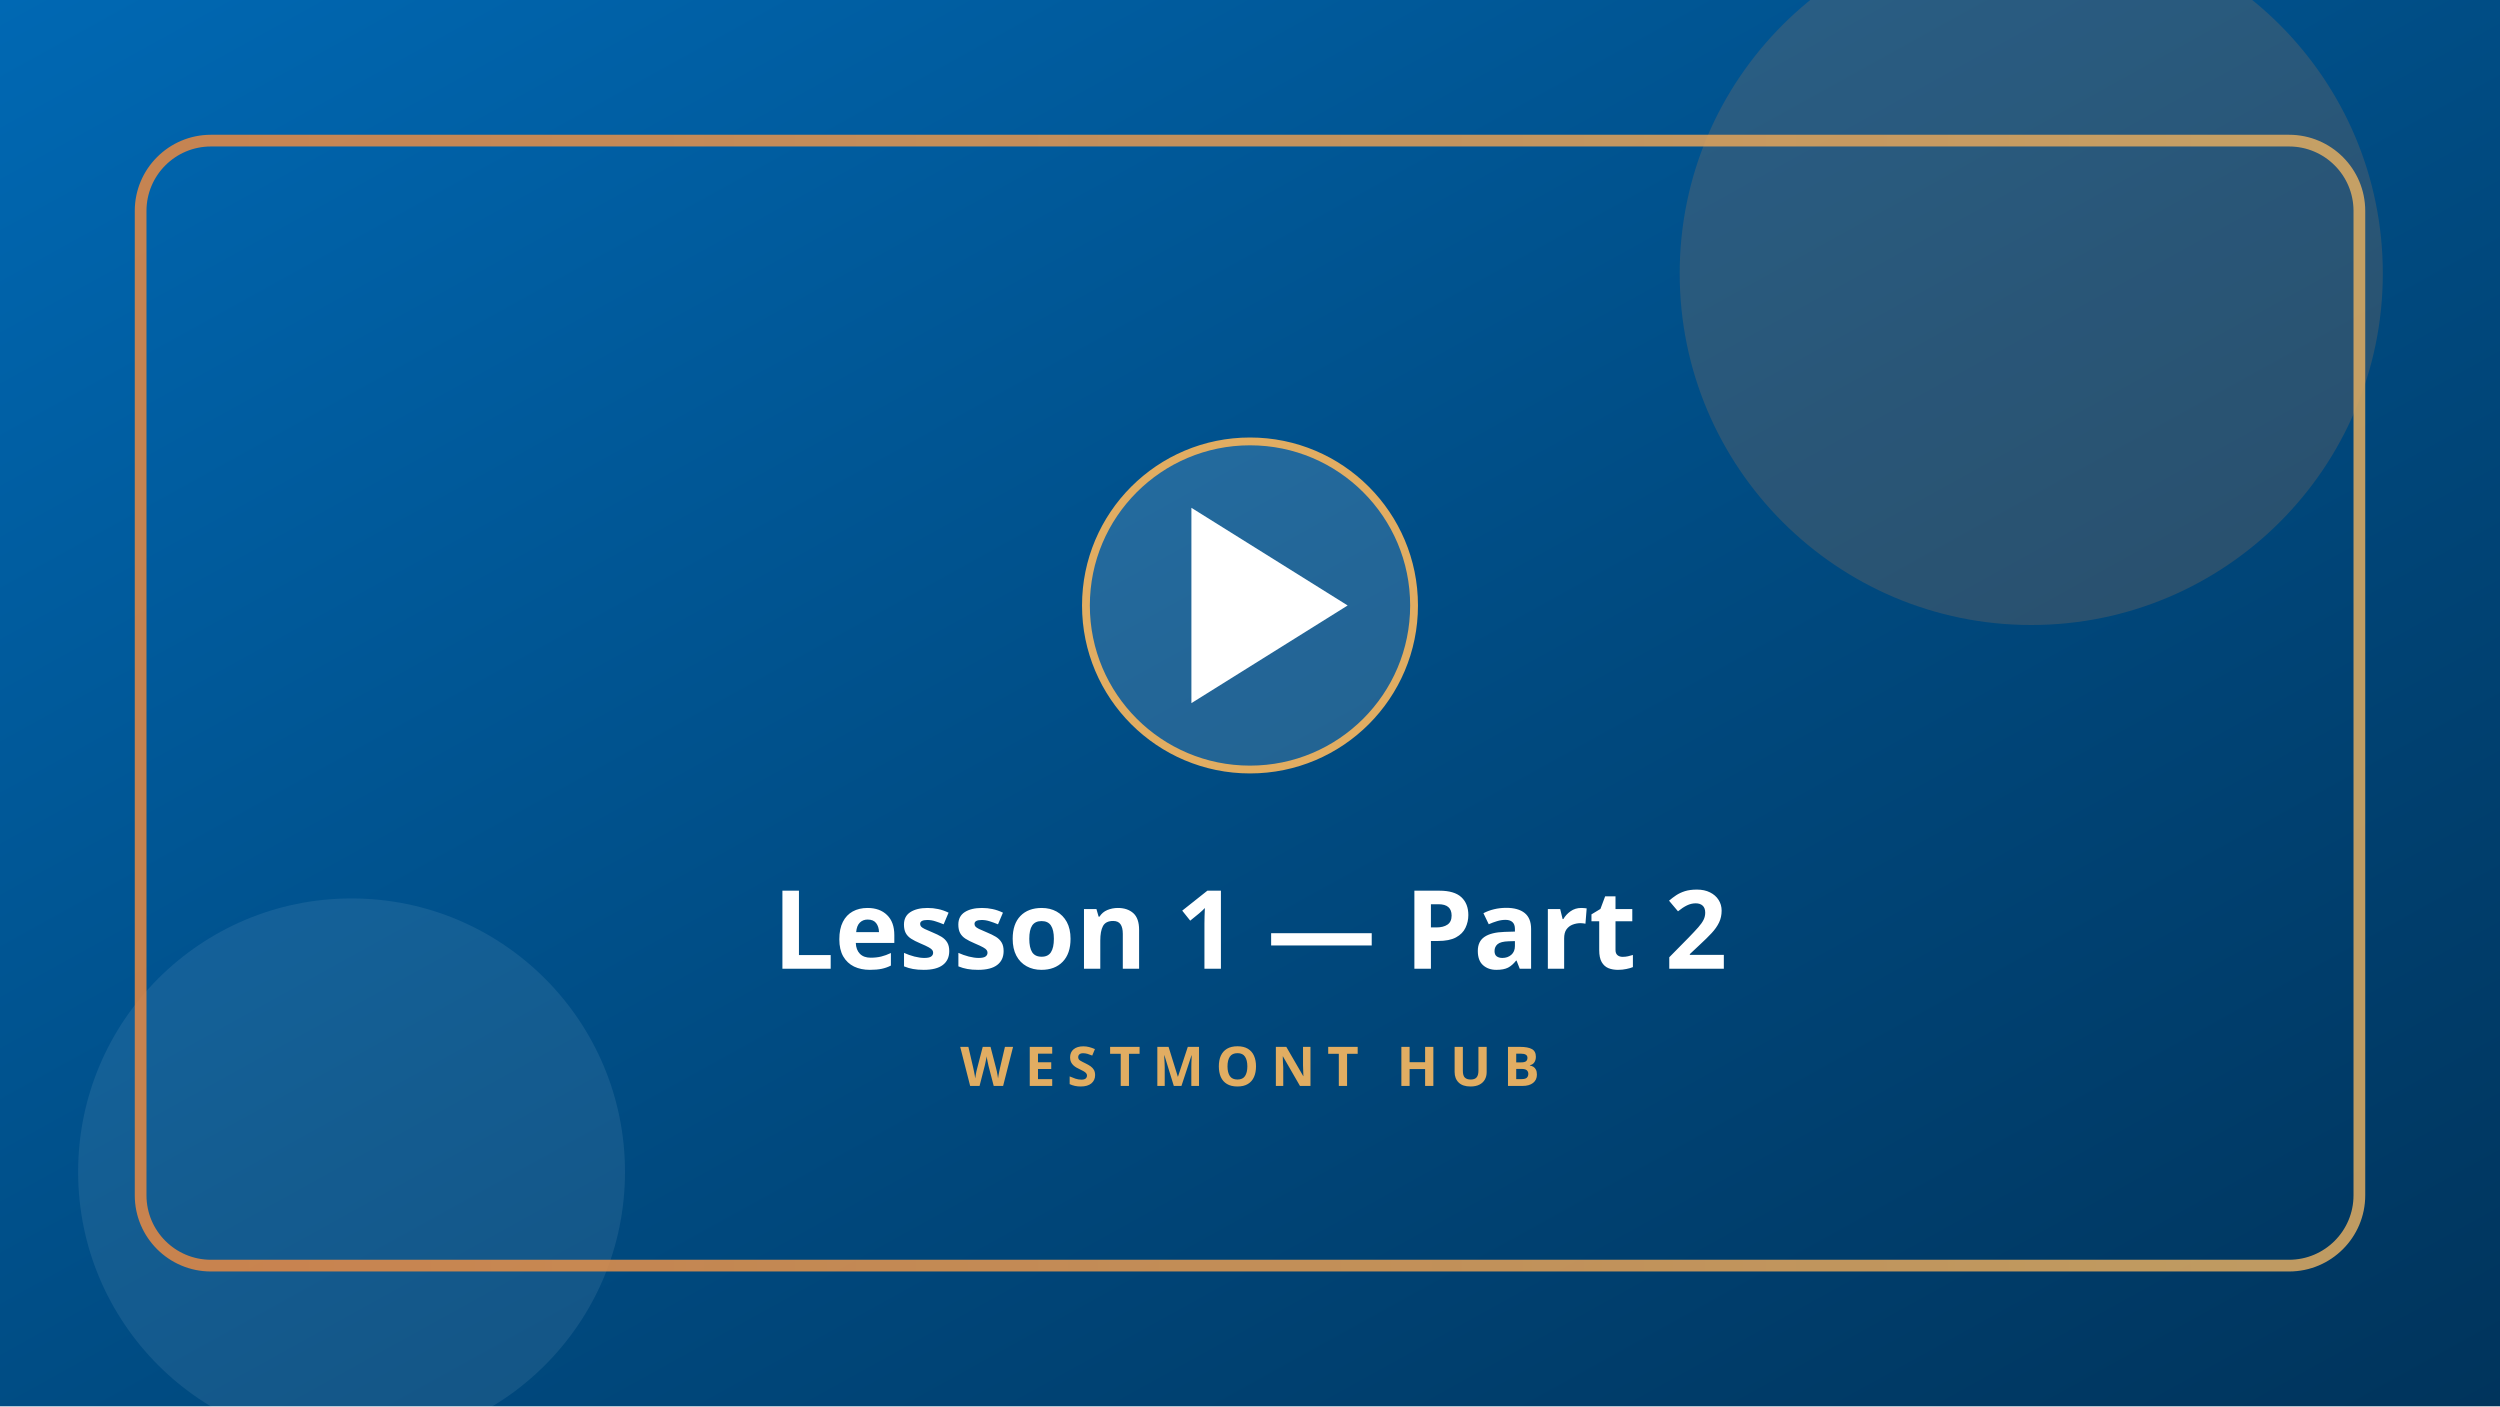
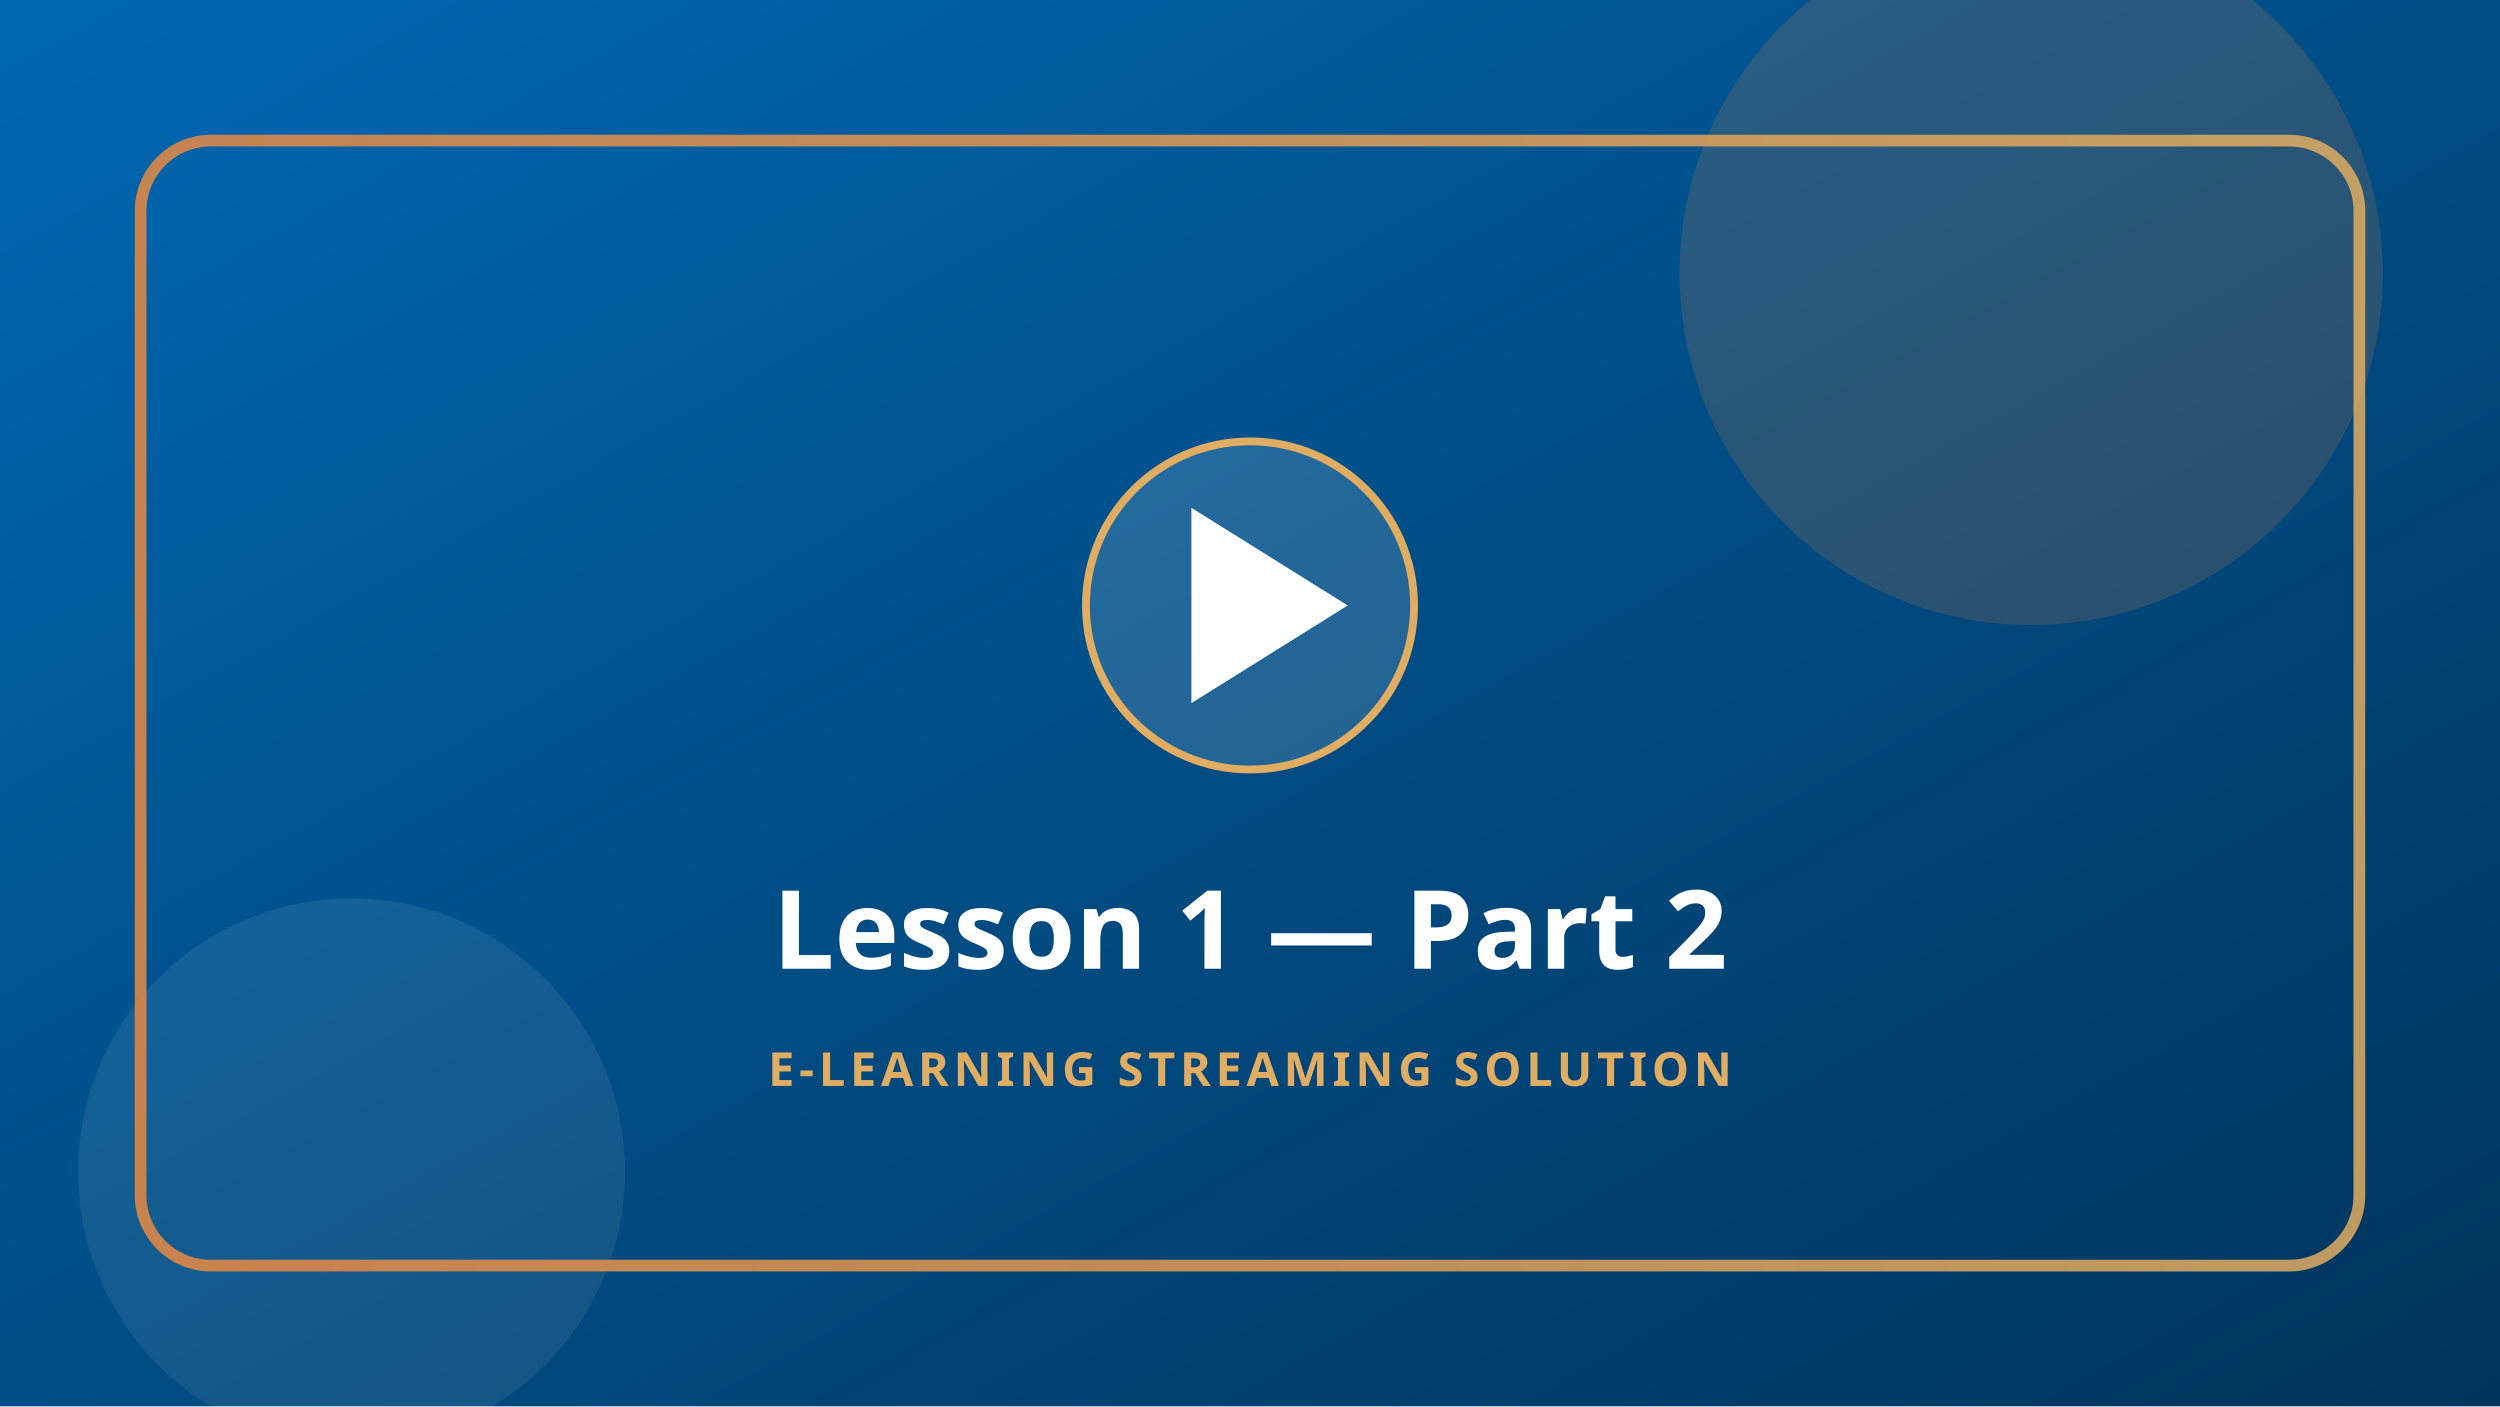
<svg xmlns="http://www.w3.org/2000/svg" viewBox="0 0 640 360" role="img">
  <defs>
    <linearGradient id="bg" x1="0%" y1="0%" x2="100%" y2="100%">
      <stop offset="0%" stop-color="#0068b3" />
      <stop offset="55%" stop-color="#004a80" />
      <stop offset="100%" stop-color="#00345c" />
    </linearGradient>
    <linearGradient id="gold" x1="0%" y1="0%" x2="100%" y2="0%">
      <stop offset="0%" stop-color="#e78943" />
      <stop offset="100%" stop-color="#e1ad62" />
    </linearGradient>
  </defs>
  <rect width="640" height="360" fill="url(#bg)" />
  <circle cx="520" cy="70" r="90" fill="rgba(231,137,67,0.18)" />
  <circle cx="90" cy="300" r="70" fill="rgba(255,255,255,0.08)" />
  <rect x="36" y="36" width="568" height="288" rx="18" fill="none" stroke="url(#gold)" stroke-width="3" opacity="0.85" />
  <circle cx="320" cy="155" r="42" fill="rgba(255,255,255,0.14)" stroke="#e1ad62" stroke-width="2" />
  <polygon points="305,130 305,180 345,155" fill="#ffffff" />
  <text x="320" y="248" text-anchor="middle" fill="#ffffff" font-family="system-ui,sans-serif" font-size="28" font-weight="800">Lesson 1 — Part 2</text>
-   <text x="320" y="278" text-anchor="middle" fill="#e1ad62" font-family="system-ui,sans-serif" font-size="14" font-weight="700" letter-spacing="3">WESTMONT HUB</text>
+   <text x="320" y="278" text-anchor="middle" fill="#e1ad62" font-family="system-ui,sans-serif" font-size="12" font-weight="700" letter-spacing="1.2">E-LEARNING STREAMING SOLUTION</text>
</svg>
